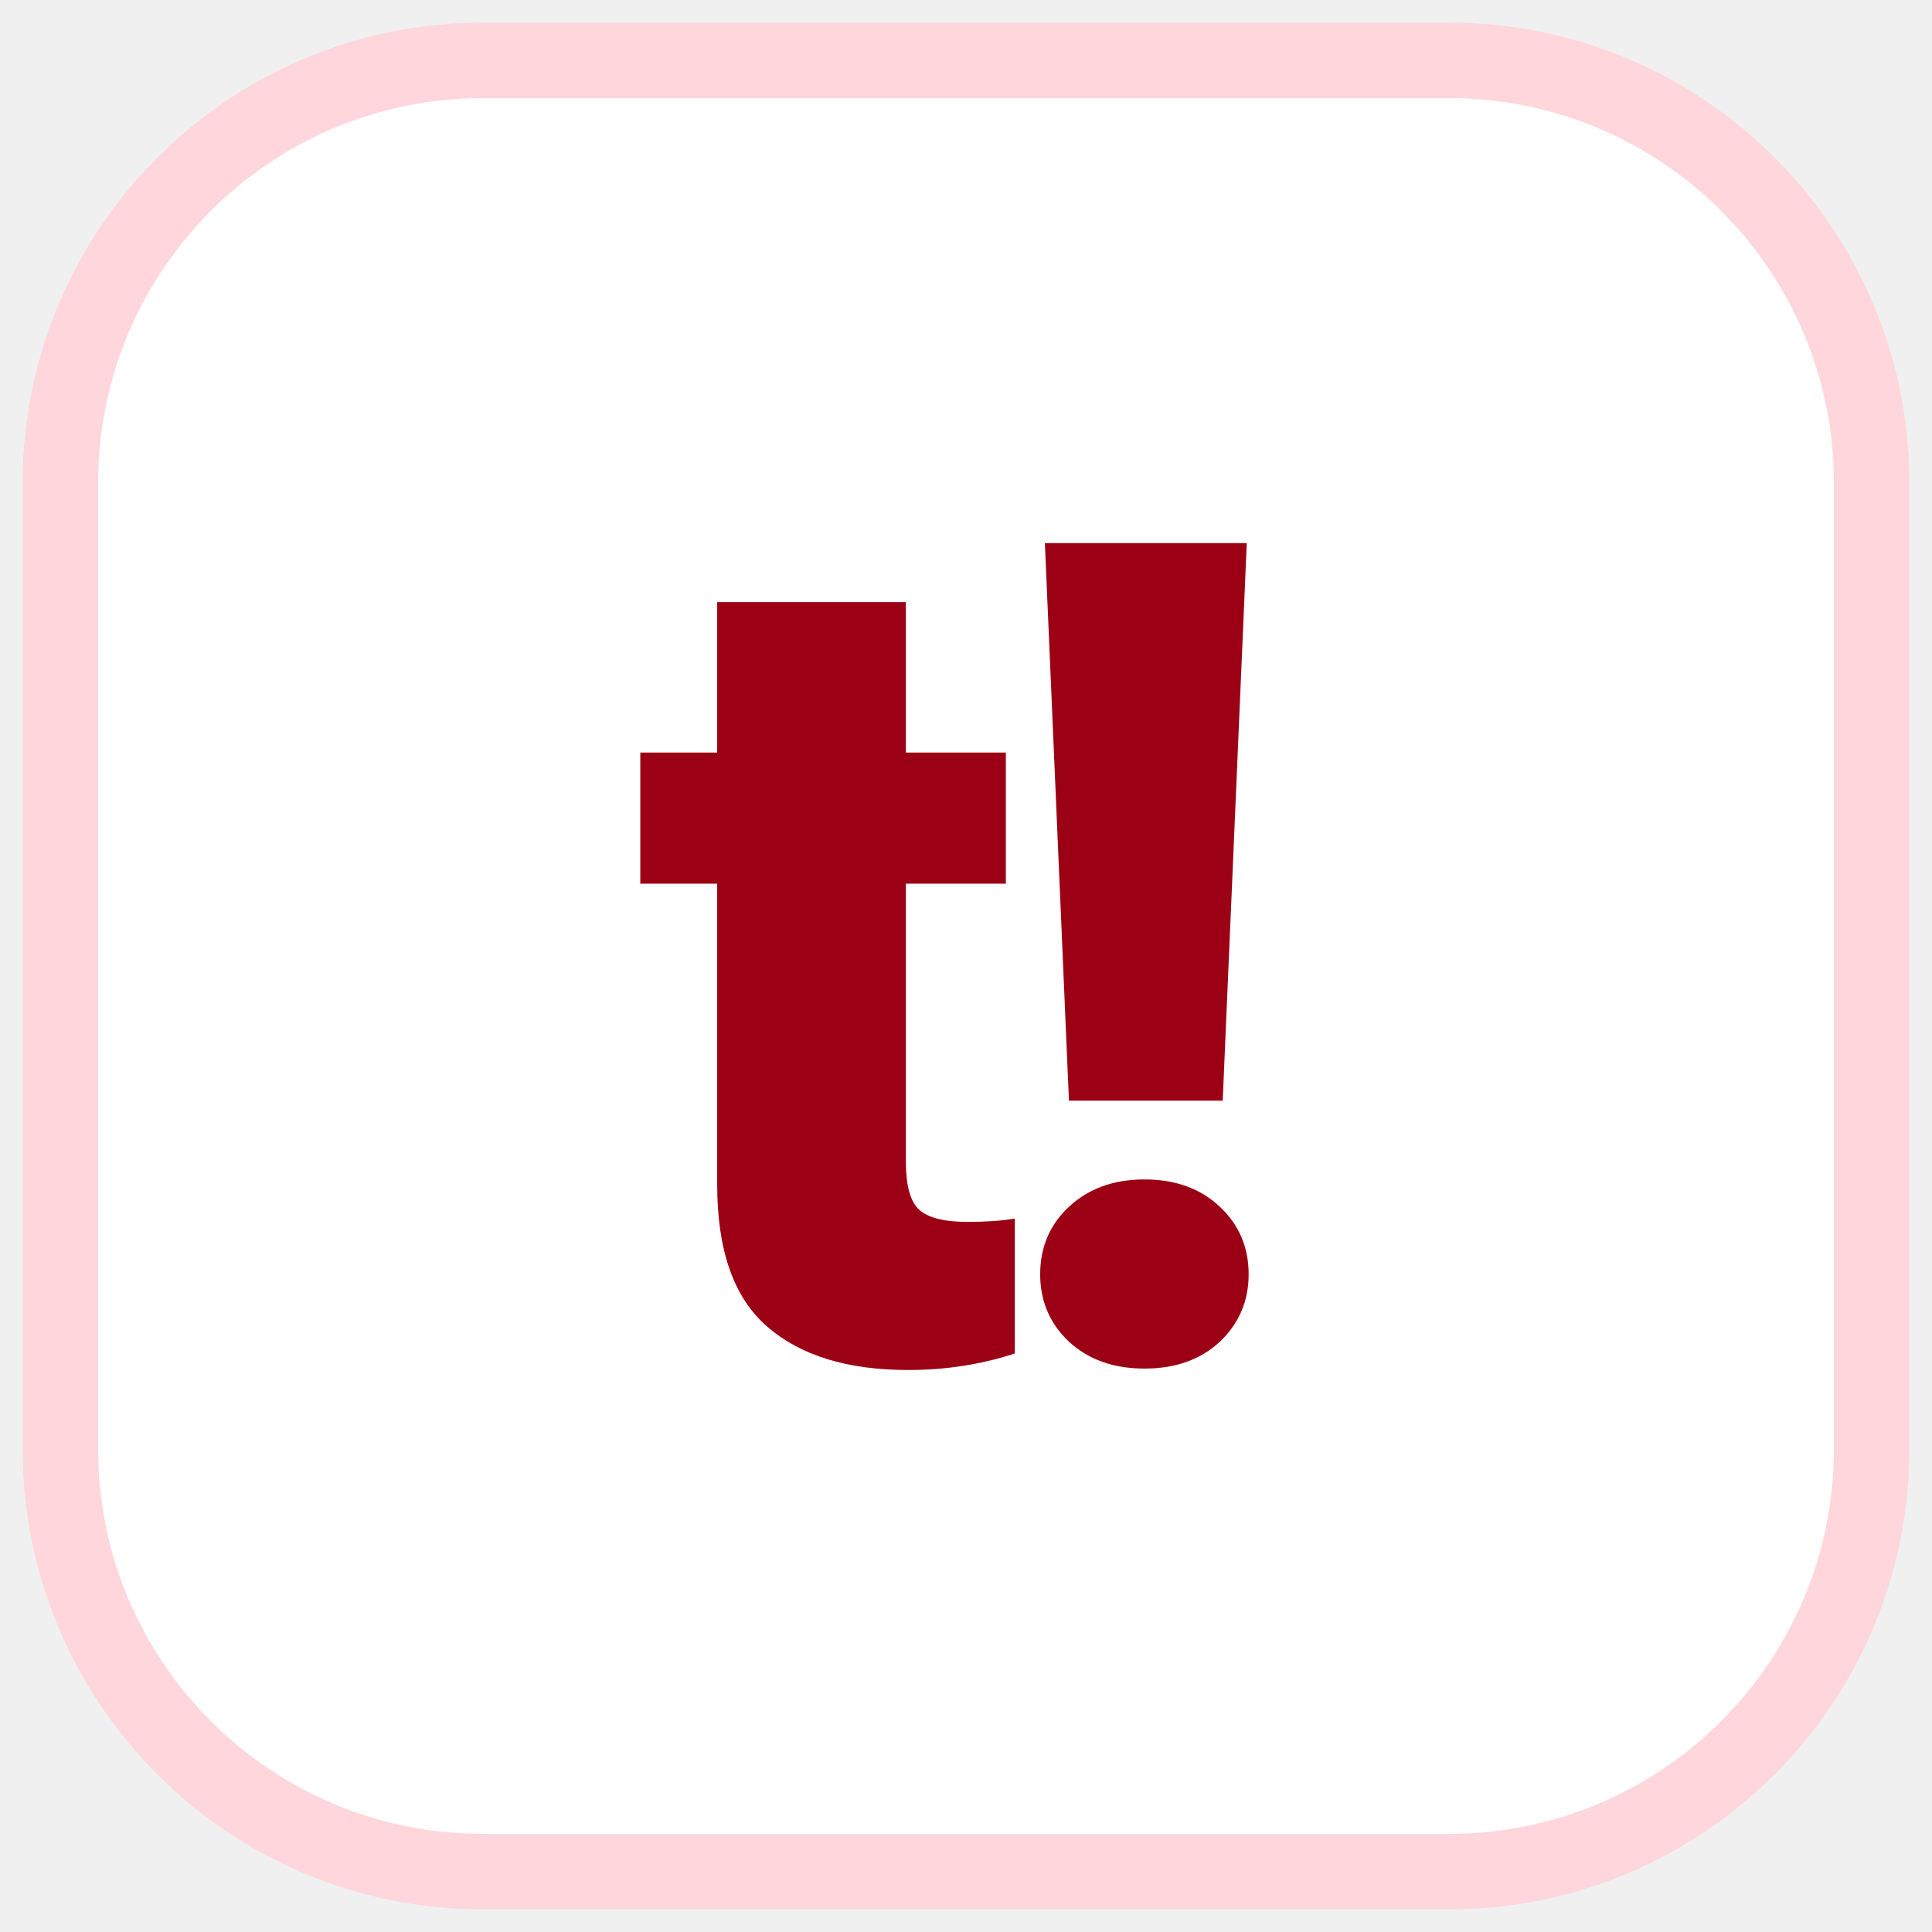
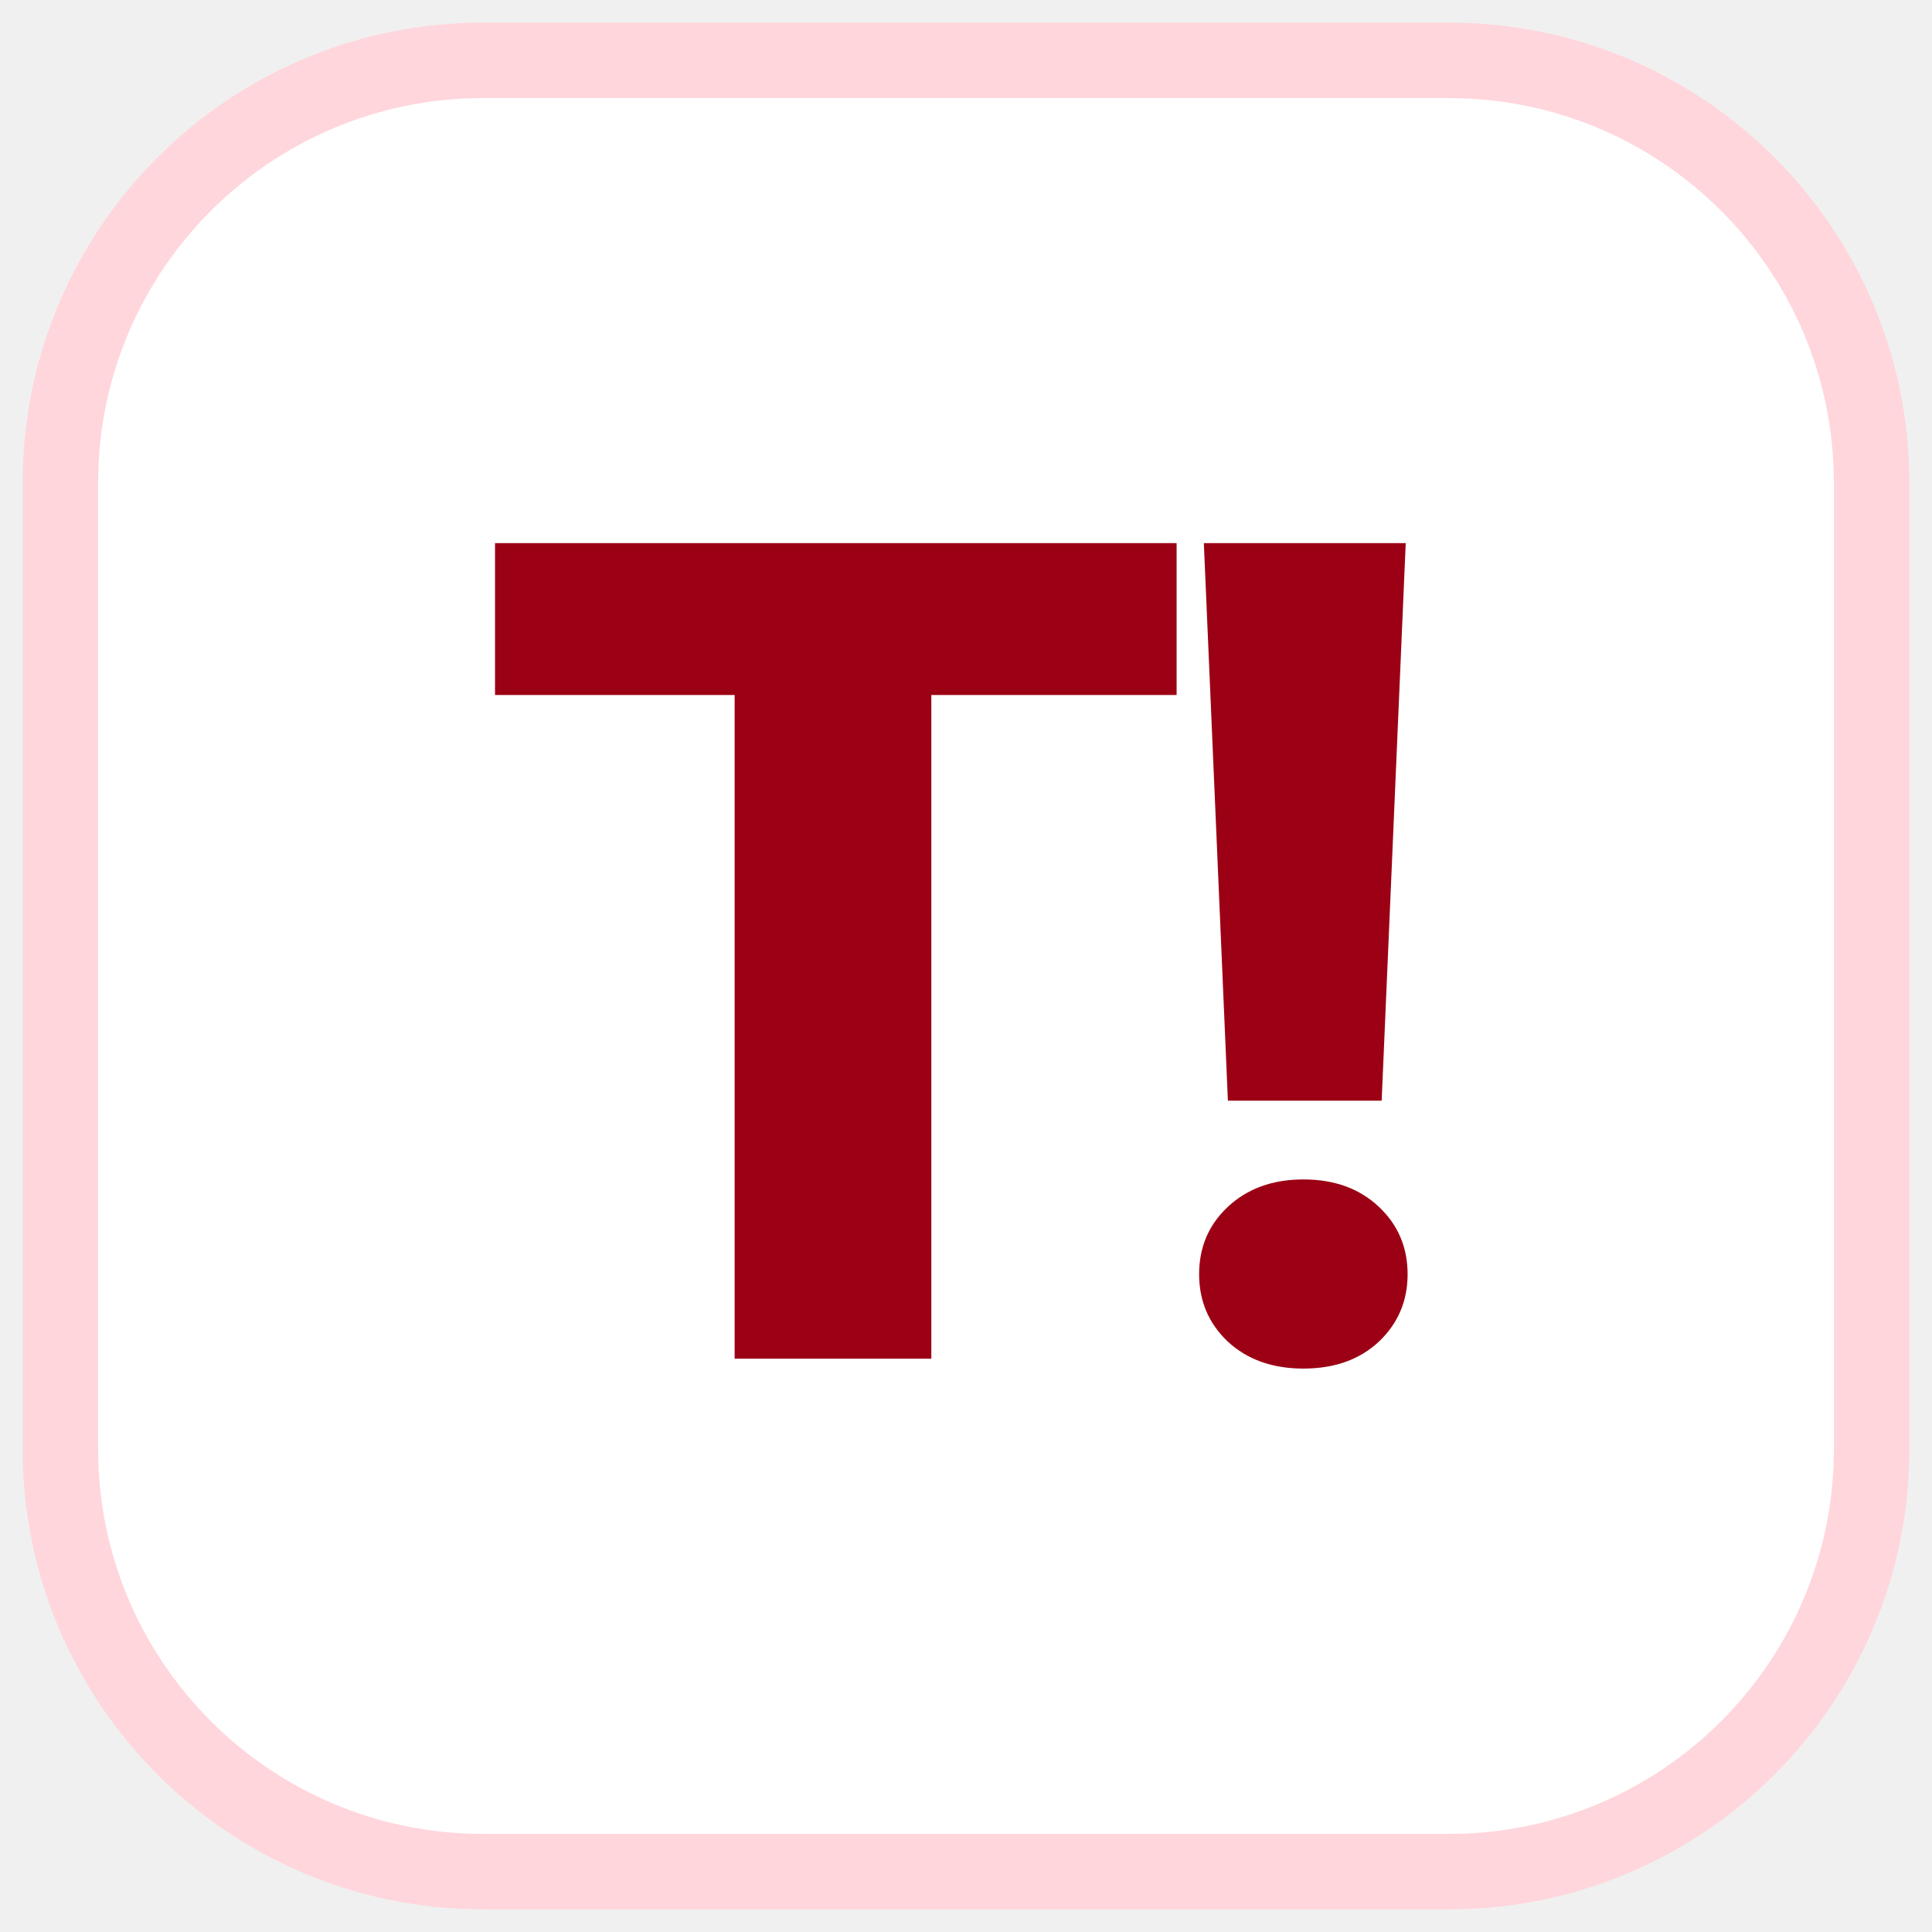
<svg xmlns="http://www.w3.org/2000/svg" viewBox="0 0 64 64" width="64" height="64">
  <defs>
    <style>
      .bg { fill: #ffffff; stroke: #ffd6dc; stroke-width: 2.5; }
      .brand-text {
        font-family: -apple-system, BlinkMacSystemFont, "Segoe UI", Roboto, "Helvetica Neue", Arial, sans-serif;
        font-size: 38px;
        font-weight: 900;
        fill: #9c0014;
-         letter-spacing: -0.04em;
+         letter-spacing: -0.05em;
      }
    </style>
  </defs>
  <rect class="bg" x="2" y="2" width="60" height="60" rx="14" />
-   <text class="brand-text" x="50%" y="54%" dominant-baseline="middle" text-anchor="middle">t!</text>
+   <text class="brand-text" x="50%" y="54%" dominant-baseline="middle" text-anchor="middle">T!</text>
</svg>
